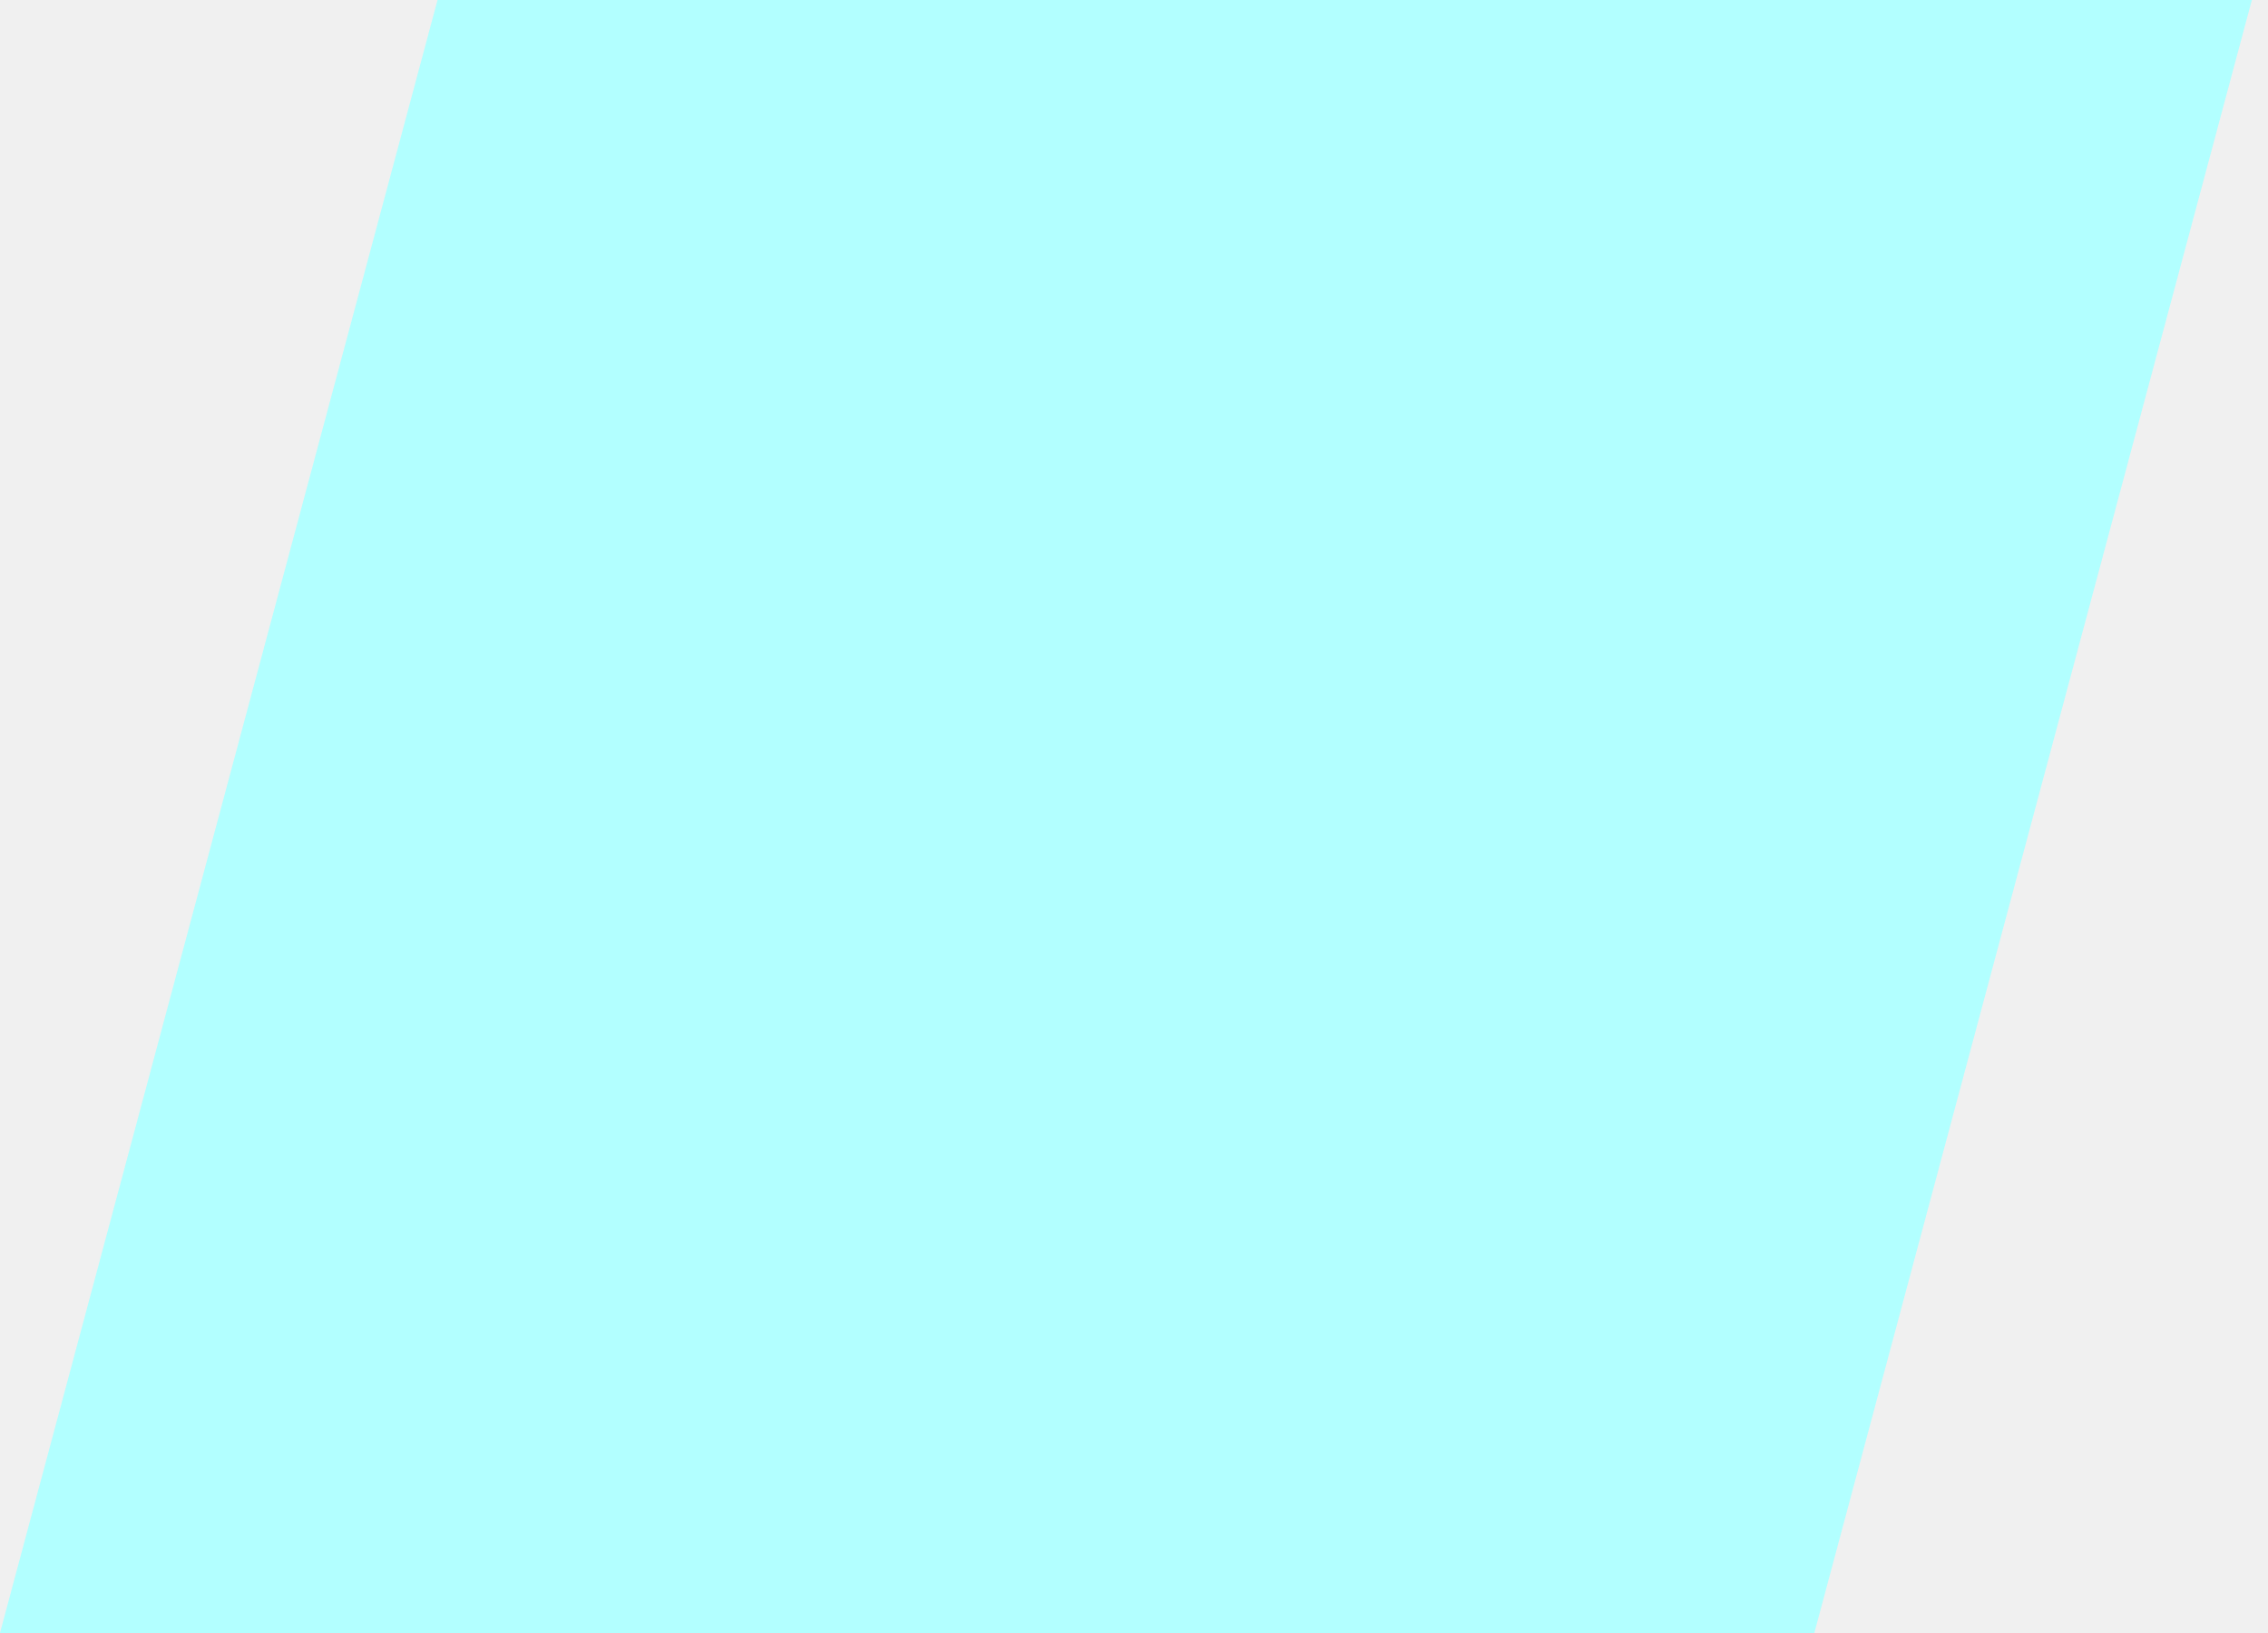
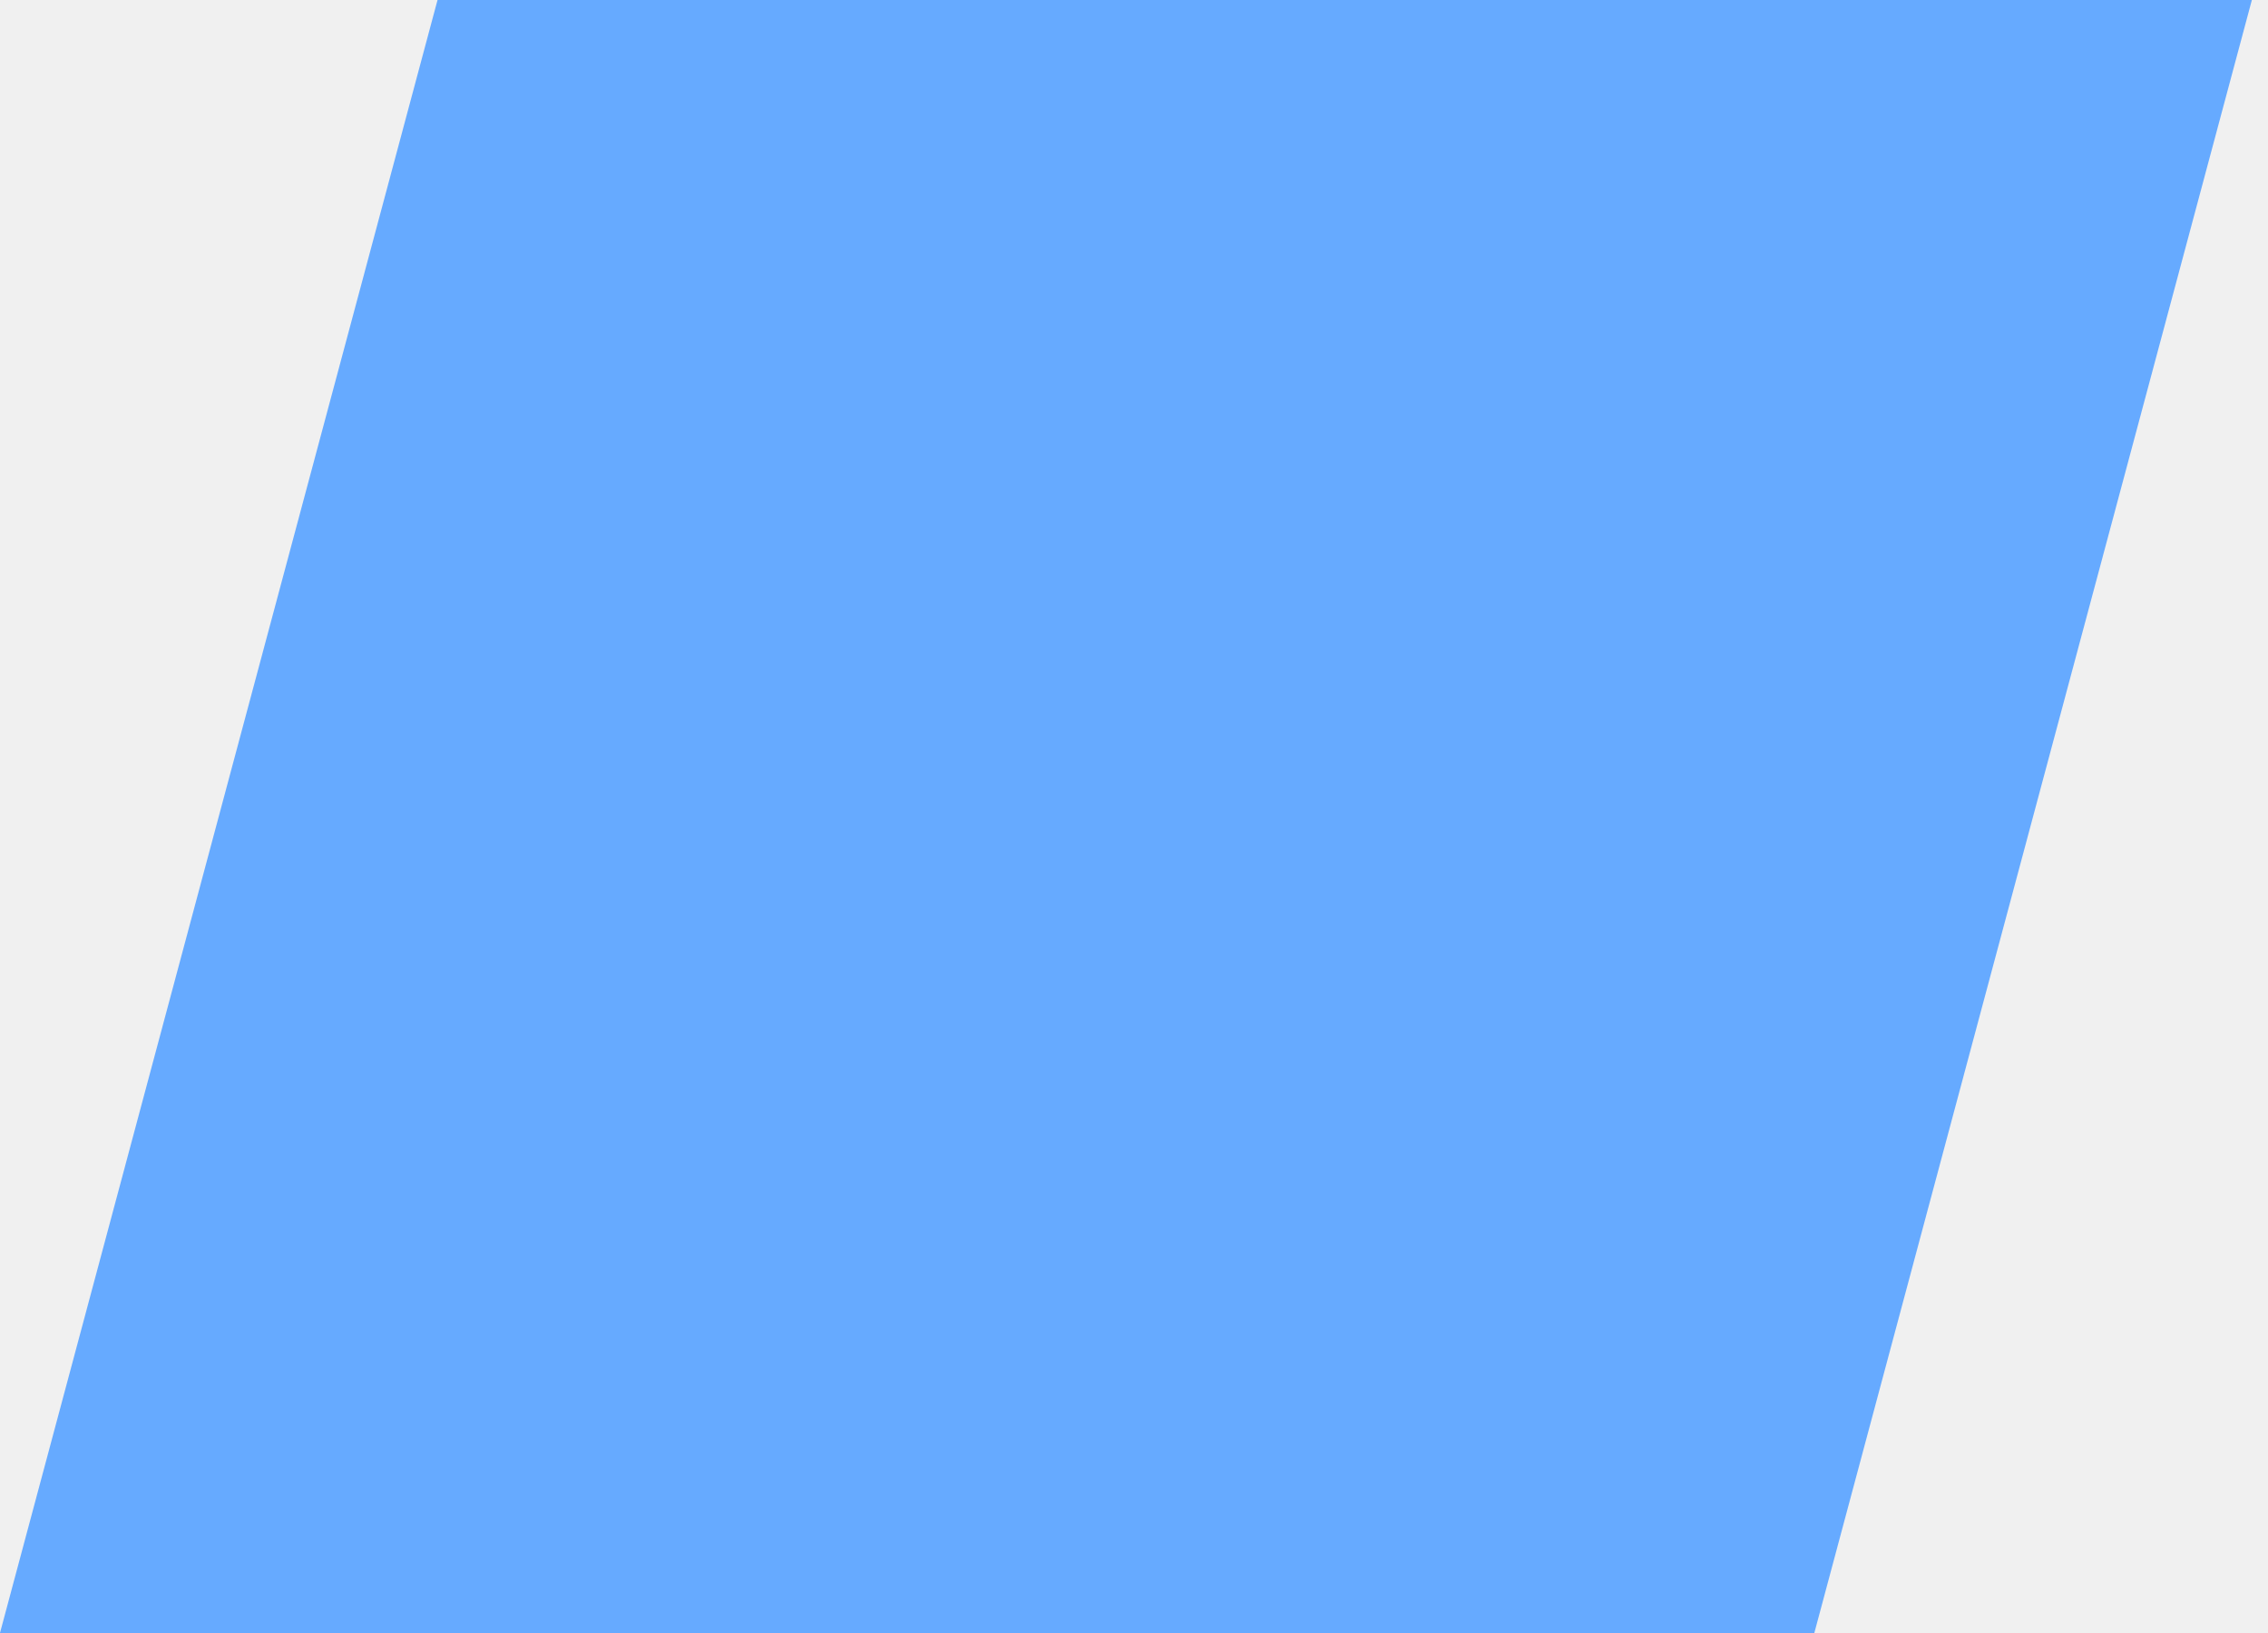
<svg xmlns="http://www.w3.org/2000/svg" xmlns:xlink="http://www.w3.org/1999/xlink" width="50" height="36" viewBox="0 0 13.229 9.525" version="1.1" id="svg1">
  <defs id="defs1">
    <linearGradient id="linearGradient1">
      <stop style="stop-color:#d42c2c;stop-opacity:1;" offset="0" id="stop1" />
      <stop style="stop-color:#d42c2c;stop-opacity:0;" offset="1" id="stop2" />
    </linearGradient>
    <linearGradient xlink:href="#linearGradient1" id="linearGradient2" x1="-13.028" y1="1.538" x2="-5.406" y2="1.538" gradientUnits="userSpaceOnUse" gradientTransform="translate(1.590617,2.926735)" />
  </defs>
  <g id="layer1">
-     <rect style="display:inline;fill:#b2ffff;fill-opacity:1;stroke:#ffffff;stroke-width:0;stroke-dasharray:none;stroke-opacity:1" id="rect442-9-9-4-0-1" width="10.583" height="9.861" x="2.552" y="0" transform="matrix(1,0,-0.258819,0.9659258,0,0)" />
+     <rect style="display:inline;fill:#66aaff;fill-opacity:1;stroke:#ffffff;stroke-width:0;stroke-dasharray:none;stroke-opacity:1" id="rect442-9-9-4-0-1" width="10.583" height="9.861" x="2.552" y="0" transform="matrix(1,0,-0.258819,0.9659258,0,0)" />
  </g>
</svg>
